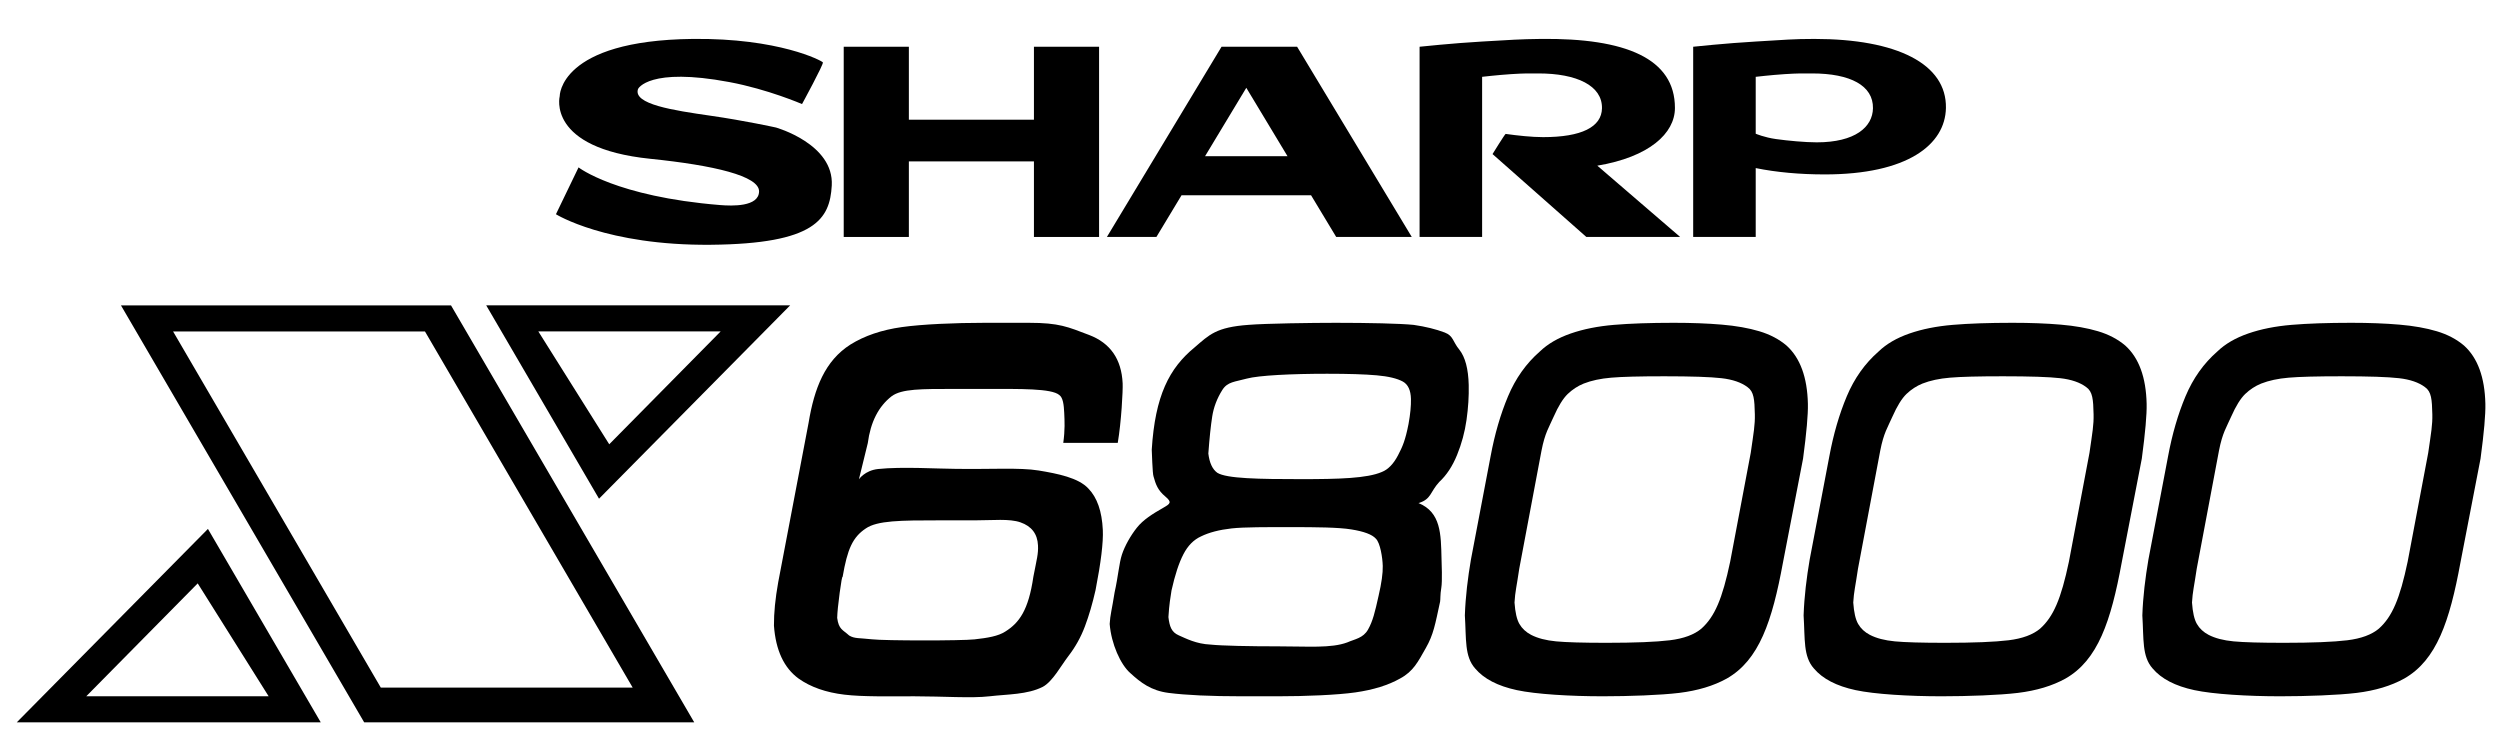
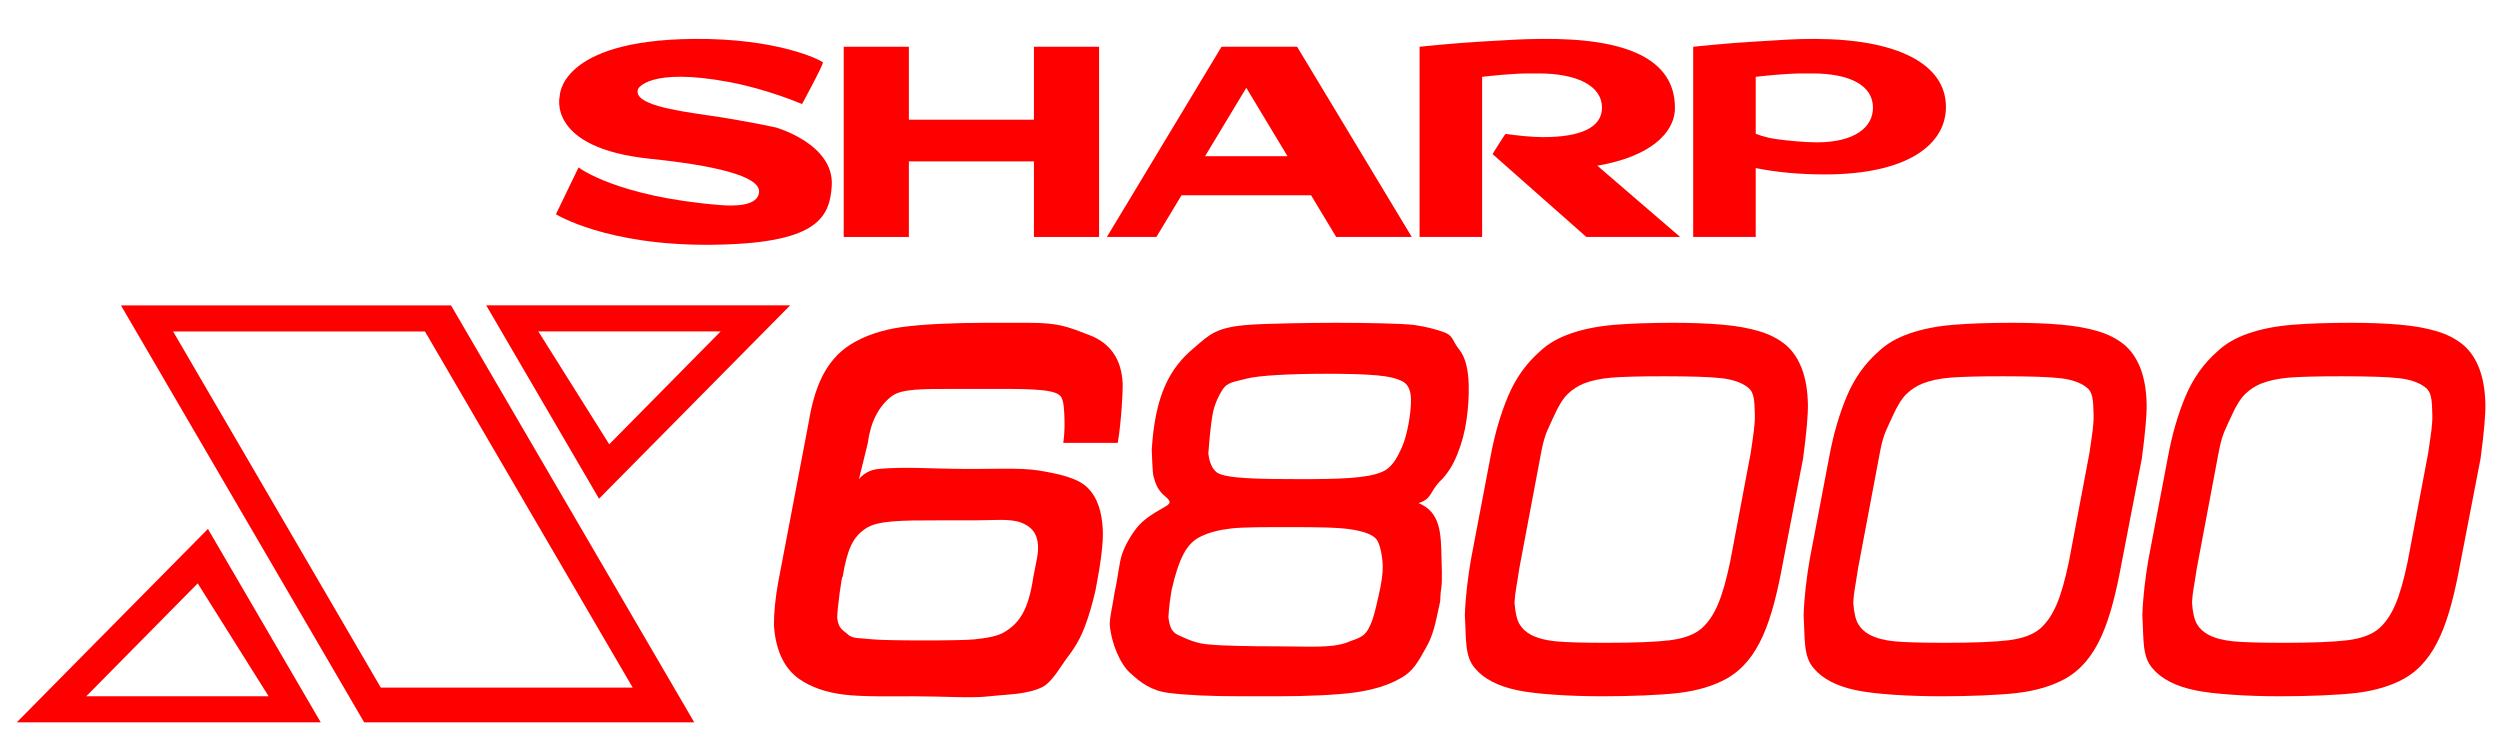
- <svg xmlns="http://www.w3.org/2000/svg" version="1.1" id="Layer_2" x="0px" y="0px" width="765px" height="228px" viewBox="0 0 765 228" enable-background="new 0 0 765 228" xml:space="preserve">
+ <svg xmlns="http://www.w3.org/2000/svg" version="1.1" id="Layer_2" x="0px" y="0px" width="765px" height="228px" viewBox="0 0 765 228" enable-background="new 0 0 765 228" xml:space="preserve" fill="#ff0000">
  <g>
    <g>
      <path d="M37.021,93.462l74.419,127.575h100.997L138.019,93.462H37.021z M52.969,101.436h77.076l63.558,108.971h-77.077    L52.969,101.436z" />
      <path d="M63.627,161.848L5.128,221.037h93.023L63.627,161.848z M60.499,178.512l21.706,34.552H26.391L60.499,178.512z" />
      <path d="M183.299,152.606l58.499-59.18h-93.023L183.299,152.606z M186.427,135.951L164.721,101.4h55.814L186.427,135.951z" />
    </g>
    <g>
      <path d="M257.842,176.527c-0.142-0.188-0.443,1.444-0.903,4.882c-0.46,3.438-0.718,5.997-0.762,7.663    c0.479,3.562,1.692,3.589,3.659,5.387c1.64,1.01,3.039,0.726,6.981,1.169c3.942,0.452,27.411,0.46,31.38,0.018    c3.96-0.434,7.274-0.975,9.436-2.399c4.217-2.649,7.079-6.46,8.576-16.753c1.072-5.556,1.542-6.983,1.417-9.604    c-0.16-3.51-1.949-5.866-5.369-7.053c-3.419-1.188-8.407-0.611-13.953-0.611h-10.95c-11.775,0-18.906,0.052-22.432,2.488    C260.908,164.398,259.313,167.969,257.842,176.527z M342.033,135.519h-16.673c0.558-4.015,0.407-6.698,0.293-9.152    c-0.115-2.499-0.373-4.688-1.507-5.493c-2.374-2.046-12.048-1.861-22.343-1.861h-9.63c-10.241,0-16.23-0.062-19.34,2.242    c-4.022,3.128-6.449,7.91-7.291,14.344l-2.712,11.063c0,0,1.807-2.709,5.865-3.144c7.124-0.771,18.986-0.054,23.442-0.054    c10.861,0.187,19.836-0.451,25.675,0.505c5.838,0.966,12.19,2.224,15.229,5.521c2.685,2.754,4.155,6.981,4.421,12.676    c0.177,3.757-0.567,9.898-2.224,18.402c-0.93,4.103-2.011,7.806-3.25,11.091c-1.232,3.297-2.934,6.353-5.113,9.171    c-2.17,2.817-4.757,7.699-7.76,9.329c-4.74,2.418-10.817,2.259-16.311,2.905c-5.492,0.647-14.299,0-23.025,0    c-7.788,0-15.69,0.178-21.36-0.496c-5.679-0.673-10.356-2.313-14.033-4.917c-4.492-3.269-7.017-8.674-7.557-16.204    c-0.027-3.89,0.408-8.309,1.302-13.28l9.294-48.771c1.763-10.676,5.031-19.003,12.802-23.964    c4.323-2.693,9.568-4.474,15.734-5.342c6.174-0.876,16.354-1.311,25.24-1.311h13.66c9.285,0,11.872,1.24,18.383,3.712    c6.512,2.471,9.941,7.406,10.286,14.804C343.636,119.455,343.131,129.077,342.033,135.519z" />
      <path d="M406.094,114.37c-10.957,0-20.934,0.497-24.61,1.488c-3.588,1.002-5.839,0.913-7.46,3.482    c-1.613,2.569-2.64,5.264-3.083,8.088c-0.443,2.818-0.842,6.609-1.188,11.359c0.346,2.853,1.258,4.818,2.738,5.881    c2.834,1.79,12.765,1.95,25.665,1.95c11.553,0,20.174-0.239,24.692-2.197c1.912-0.753,3.561-2.454,4.942-5.094    c1.392-2.649,2.233-4.581,3.216-9.567c0.55-3.021,0.79-5.573,0.746-7.673c-0.063-2.668-0.887-4.44-2.474-5.325    c-1.744-0.957-4.411-1.595-7.999-1.914C417.682,114.529,412.624,114.37,406.094,114.37z M434.063,153.936    c6.866,2.817,6.866,9.444,7.044,17.072c0.027,1.073,0.283,6.875-0.07,8.887c-0.354,2.001-0.239,3.544-0.362,4.189    c-1.517,6.999-2.012,10.083-4.378,14.219c-2.365,4.147-3.756,7.115-7.884,9.33c-3.598,2.038-8.16,3.455-13.68,4.244    c-5.527,0.787-15.212,1.187-23.742,1.187h-11.021c-9.542,0-17.001-0.346-22.388-1.036c-5.378-0.692-8.549-3.172-11.713-6.068    c-2.985-2.605-5.819-8.931-6.307-15.026c0.159-2.844,0.665-4.297,1.506-9.656c1.107-4.952,1.373-8.939,2.25-11.597    c0.877-2.65,2.631-5.769,4.562-8.204c1.923-2.428,4.767-4.209,8.134-6.131c2.073-1.188,2.693-1.639,0.576-3.411    c-2.33-1.939-2.951-3.757-3.606-6.131c-0.337-0.743-0.514-7.973-0.549-8.212c1.028-16.505,5.351-24.913,13.086-31.265    c4.544-3.898,6.546-6.21,16.628-6.928c5.174-0.417,19.357-0.62,26.604-0.62c9.994,0,19.712,0.213,23.85,0.638    c3.632,0.531,6.786,1.311,9.479,2.33c2.695,1.027,2.419,2.773,4.474,5.245c1.8,2.277,2.757,5.891,2.872,10.835    c0.078,3.41-0.144,6.964-0.673,10.675c-0.523,3.704-1.49,7.273-2.898,10.721c-1.399,3.445-3.217,6.192-5.448,8.258    c-2.801,3.048-2.409,5.182-6.114,6.396c-0.796,0.267-1.221,0.08-1.204-0.044C433.098,153.732,433.417,153.67,434.063,153.936z     M394.915,161.298c-7.044,0-14.247-0.026-18.047,0.398c-3.801,0.426-6.911,1.241-9.347,2.437c-2.242,1.011-4.04,2.836-5.404,5.476    c-1.374,2.648-2.578,6.334-3.632,11.057c-0.896,5.475-0.78,6.563-0.948,8.159c0.337,2.906,0.948,4.615,3.145,5.581    c2.206,0.966,5.377,2.65,9.745,2.836c3.331,0.361,12.022,0.54,20.75,0.54c9.063,0,16.168,0.629,21.085-1.205    c2.319-1.02,4.88-1.302,6.352-3.925c1.479-2.614,2.116-5.324,3.242-10.374c0.896-3.862,1.32-6.892,1.267-9.089    c-0.061-2.499-0.761-7.063-2.118-8.365c-1.123-1.266-3.632-2.205-7.512-2.825C409.611,161.369,402.833,161.298,394.915,161.298z" />
      <path d="M490.462,213.063c-9.938,0-20.481-0.63-26.321-1.887c-5.838-1.258-10.081-3.465-12.748-6.627    c-3.294-3.704-2.685-8.993-3.146-16.23c0.195-5.794,0.922-11.597,1.852-17.055l6.018-31.609    c1.257-6.777,3.038-12.909,5.349-18.401c2.305-5.484,5.555-10.056,9.737-13.706c2.393-2.312,5.537-4.137,9.427-5.493    c3.881-1.347,8.311-2.232,13.271-2.649c4.952-0.416,11.047-0.629,18.268-0.629c5.458,0,10.365,0.186,14.715,0.558    c4.36,0.372,8.177,1.046,11.465,2.029c3.287,0.983,6.078,2.455,8.362,4.403c4.147,3.766,6.317,9.693,6.504,17.78    c0.08,3.261-0.417,8.859-1.479,16.798l-6.139,31.752c-3.322,18.048-7.293,29.892-17.215,35.545    c-4.031,2.232-8.877,3.692-14.556,4.385C508.146,212.718,498.588,213.063,490.462,213.063z M509.288,115.142    c-7.574,0-12.995,0.141-16.256,0.425c-3.26,0.274-6.068,0.877-8.426,1.808c-1.808,0.734-3.429,1.798-4.873,3.171    c-1.436,1.383-2.87,3.695-4.297,6.929c-1.425,3.241-2.676,4.952-3.738,10.428l-6.804,36.102    c-0.779,5.342-1.267,7.024-1.453,10.365c0.205,2.995,0.699,5.183,1.506,6.573c0.806,1.391,2.003,2.498,3.571,3.322    c2.001,1.037,4.553,1.701,7.663,1.994c3.109,0.292,8.24,0.442,15.388,0.442c8.691,0,15.149-0.266,19.402-0.779    c4.253-0.522,7.477-1.72,9.675-3.579c4.058-3.649,6.396-9.107,8.788-20.475l6.289-33.284c0.914-6.361,1.329-8.522,1.26-11.801    c-0.106-4.545-0.266-6.921-2.24-8.318c-1.898-1.437-4.557-2.348-7.967-2.739C523.357,115.336,517.537,115.142,509.288,115.142z" />
      <path d="M594.117,213.063c-9.939,0-20.482-0.63-26.322-1.887c-5.837-1.258-10.08-3.465-12.747-6.627    c-3.295-3.704-2.685-8.993-3.146-16.23c0.196-5.794,0.922-11.597,1.853-17.055l6.017-31.609c1.257-6.777,3.038-12.909,5.35-18.401    c2.304-5.484,5.555-10.056,9.737-13.706c2.392-2.312,5.537-4.137,9.426-5.493c3.881-1.347,8.311-2.232,13.271-2.649    c4.953-0.416,11.047-0.629,18.268-0.629c5.458,0,10.366,0.186,14.716,0.558c4.359,0.372,8.176,1.046,11.465,2.029    c3.286,0.983,6.077,2.455,8.361,4.403c4.148,3.766,6.318,9.693,6.505,17.78c0.08,3.261-0.418,8.859-1.48,16.798l-6.139,31.752    c-3.322,18.048-7.292,29.892-17.214,35.545c-4.032,2.232-8.877,3.692-14.557,4.385    C611.801,212.718,602.242,213.063,594.117,213.063z M612.943,115.142c-7.575,0-12.996,0.141-16.257,0.425    c-3.26,0.274-6.068,0.877-8.426,1.808c-1.808,0.734-3.429,1.798-4.872,3.171c-1.436,1.383-2.87,3.695-4.298,6.929    c-1.424,3.241-2.675,4.952-3.737,10.428l-6.805,36.102c-0.779,5.342-1.267,7.024-1.453,10.365    c0.205,2.995,0.699,5.183,1.507,6.573c0.806,1.391,2.002,2.498,3.571,3.322c2,1.037,4.553,1.701,7.662,1.994    c3.109,0.292,8.24,0.442,15.389,0.442c8.691,0,15.148-0.266,19.402-0.779c4.252-0.522,7.476-1.72,9.675-3.579    c4.057-3.649,6.395-9.107,8.787-20.475l6.29-33.284c0.913-6.361,1.329-8.522,1.259-11.801c-0.106-4.545-0.266-6.921-2.24-8.318    c-1.898-1.437-4.556-2.348-7.967-2.739C627.013,115.336,621.191,115.142,612.943,115.142z" />
      <path d="M697.771,213.063c-9.939,0-20.482-0.63-26.321-1.887c-5.838-1.258-10.081-3.465-12.748-6.627    c-3.295-3.704-2.685-8.993-3.146-16.23c0.195-5.794,0.922-11.597,1.852-17.055l6.017-31.609c1.258-6.777,3.038-12.909,5.35-18.401    c2.305-5.484,5.555-10.056,9.737-13.706c2.393-2.312,5.537-4.137,9.427-5.493c3.881-1.347,8.311-2.232,13.271-2.649    c4.952-0.416,11.046-0.629,18.268-0.629c5.458,0,10.365,0.186,14.715,0.558c4.36,0.372,8.177,1.046,11.465,2.029    c3.286,0.983,6.077,2.455,8.362,4.403c4.147,3.766,6.317,9.693,6.504,17.78c0.08,3.261-0.417,8.859-1.479,16.798l-6.139,31.752    c-3.322,18.048-7.293,29.892-17.215,35.545c-4.031,2.232-8.877,3.692-14.557,4.385    C715.455,212.718,705.896,213.063,697.771,213.063z M716.598,115.142c-7.574,0-12.996,0.141-16.257,0.425    c-3.26,0.274-6.067,0.877-8.425,1.808c-1.809,0.734-3.43,1.798-4.873,3.171c-1.436,1.383-2.87,3.695-4.298,6.929    c-1.424,3.241-2.675,4.952-3.737,10.428l-6.805,36.102c-0.779,5.342-1.266,7.024-1.452,10.365    c0.205,2.995,0.699,5.183,1.506,6.573c0.806,1.391,2.003,2.498,3.571,3.322c2.001,1.037,4.553,1.701,7.663,1.994    c3.108,0.292,8.24,0.442,15.388,0.442c8.691,0,15.149-0.266,19.402-0.779c4.253-0.522,7.477-1.72,9.675-3.579    c4.058-3.649,6.396-9.107,8.787-20.475l6.29-33.284c0.914-6.361,1.329-8.522,1.26-11.801c-0.107-4.545-0.266-6.921-2.241-8.318    c-1.897-1.437-4.556-2.348-7.966-2.739C730.667,115.336,724.846,115.142,716.598,115.142z" />
    </g>
  </g>
  <g>
    <polygon points="258.178,14.303 258.178,72.51 278.112,72.51 278.112,49.387 316.385,49.387 316.385,72.51 336.318,72.51    336.318,14.303 316.385,14.303 316.385,36.629 278.112,36.629 278.112,14.303  " />
    <path d="M381.368,26.867l12.605,20.925h-25.221L381.368,26.867z M401.188,59.752l7.689,12.757H432l-35.083-58.207h-7.974h-15.15   L338.71,72.51h15.149l7.69-12.757H401.188z" />
    <path d="M518.113,14.303V72.51h19.136V51.433c6.316,1.285,13.511,1.94,21.13,1.94c25.319,0,36.863-9.107,37.076-20.333   c0.247-13.466-14.946-21.129-40.266-21.129c-6.574,0-8.878,0.274-17.94,0.797S518.113,14.303,518.113,14.303z M537.249,23.508   c0,0,4.669-0.549,8.878-0.824c4.198-0.266,5.315-0.213,8.361-0.213c11.749,0,18.756,3.739,18.641,10.649   c-0.097,5.758-5.457,10.436-17.205,10.436c-3.534,0-8.859-0.496-12.448-1c-3.588-0.497-6.227-1.639-6.227-1.639V23.508z" />
    <path d="M434.392,14.303V72.51h19.136V23.508c0,0,4.67-0.549,8.878-0.824c4.199-0.266,5.315-0.213,8.362-0.213   c11.749,0,19.552,3.739,19.438,10.649c-0.099,5.758-6.255,8.841-18.003,8.841c-3.534,0-7.886-0.487-11.473-0.983   c-0.194-0.027-4.013,6.167-4.013,6.167l28.704,25.364h28.704l-25.348-21.812c15.868-2.658,23.744-9.869,23.753-17.657   c0.019-15.113-15.017-21.431-41.063-21.129c-6.573,0.08-8.878,0.274-17.94,0.797S434.392,14.303,434.392,14.303z" />
    <path d="M245.421,31.845c0,0,6.68-12.262,6.379-12.758c-0.301-0.495-13.484-7.477-39.867-7.176   c-40.886,0.461-40.664,17.542-40.664,17.542s-4.085,15.875,27.695,19.136c19.499,1.994,33.39,5.253,33.311,9.993   c-0.08,4.75-8.266,4.465-11.934,4.165c-31.902-2.587-43.304-11.526-43.304-11.526l-6.92,14.334c0,0,15.397,9.639,47.398,9.346   c32.036-0.292,36.421-7.894,37.005-18.126c0.726-12.74-17.072-17.754-17.072-17.754s-9.763-2.144-19.917-3.596   c-11.667-1.675-23.823-3.543-22.308-8.151c0-0.159,3.447-6.759,27.907-2.17C235.021,27.327,245.421,31.845,245.421,31.845z" />
  </g>
</svg>
